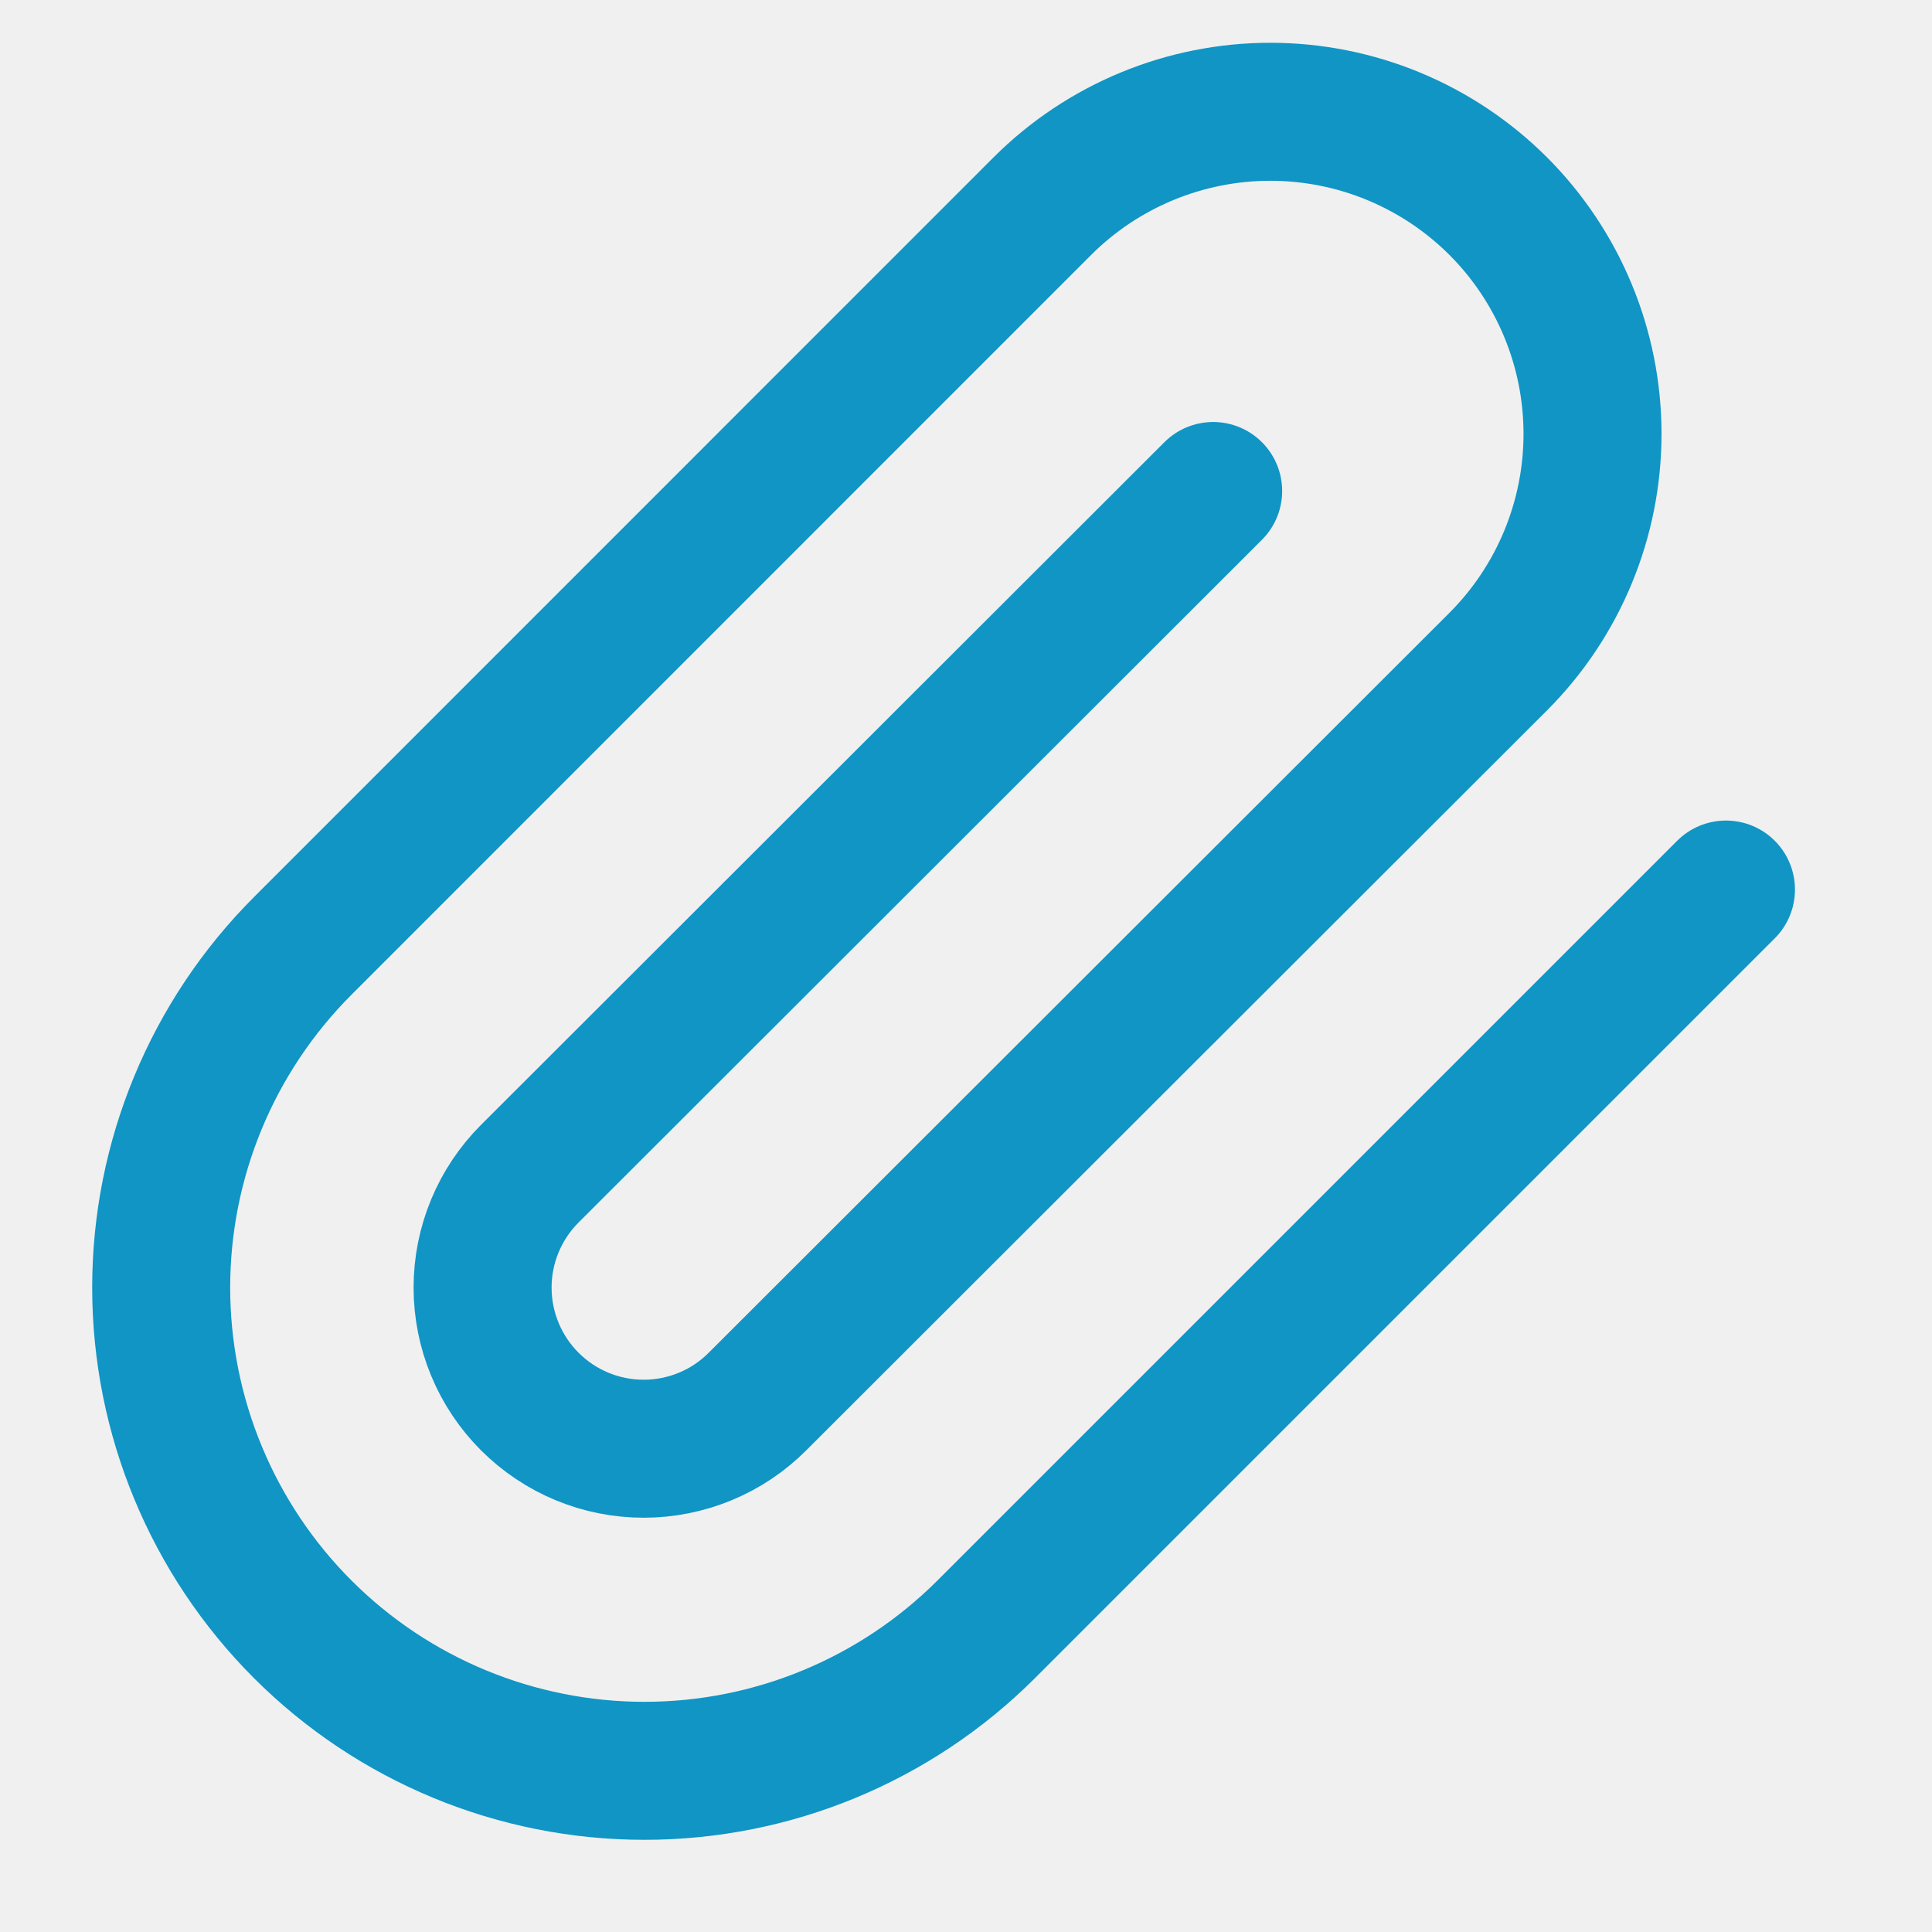
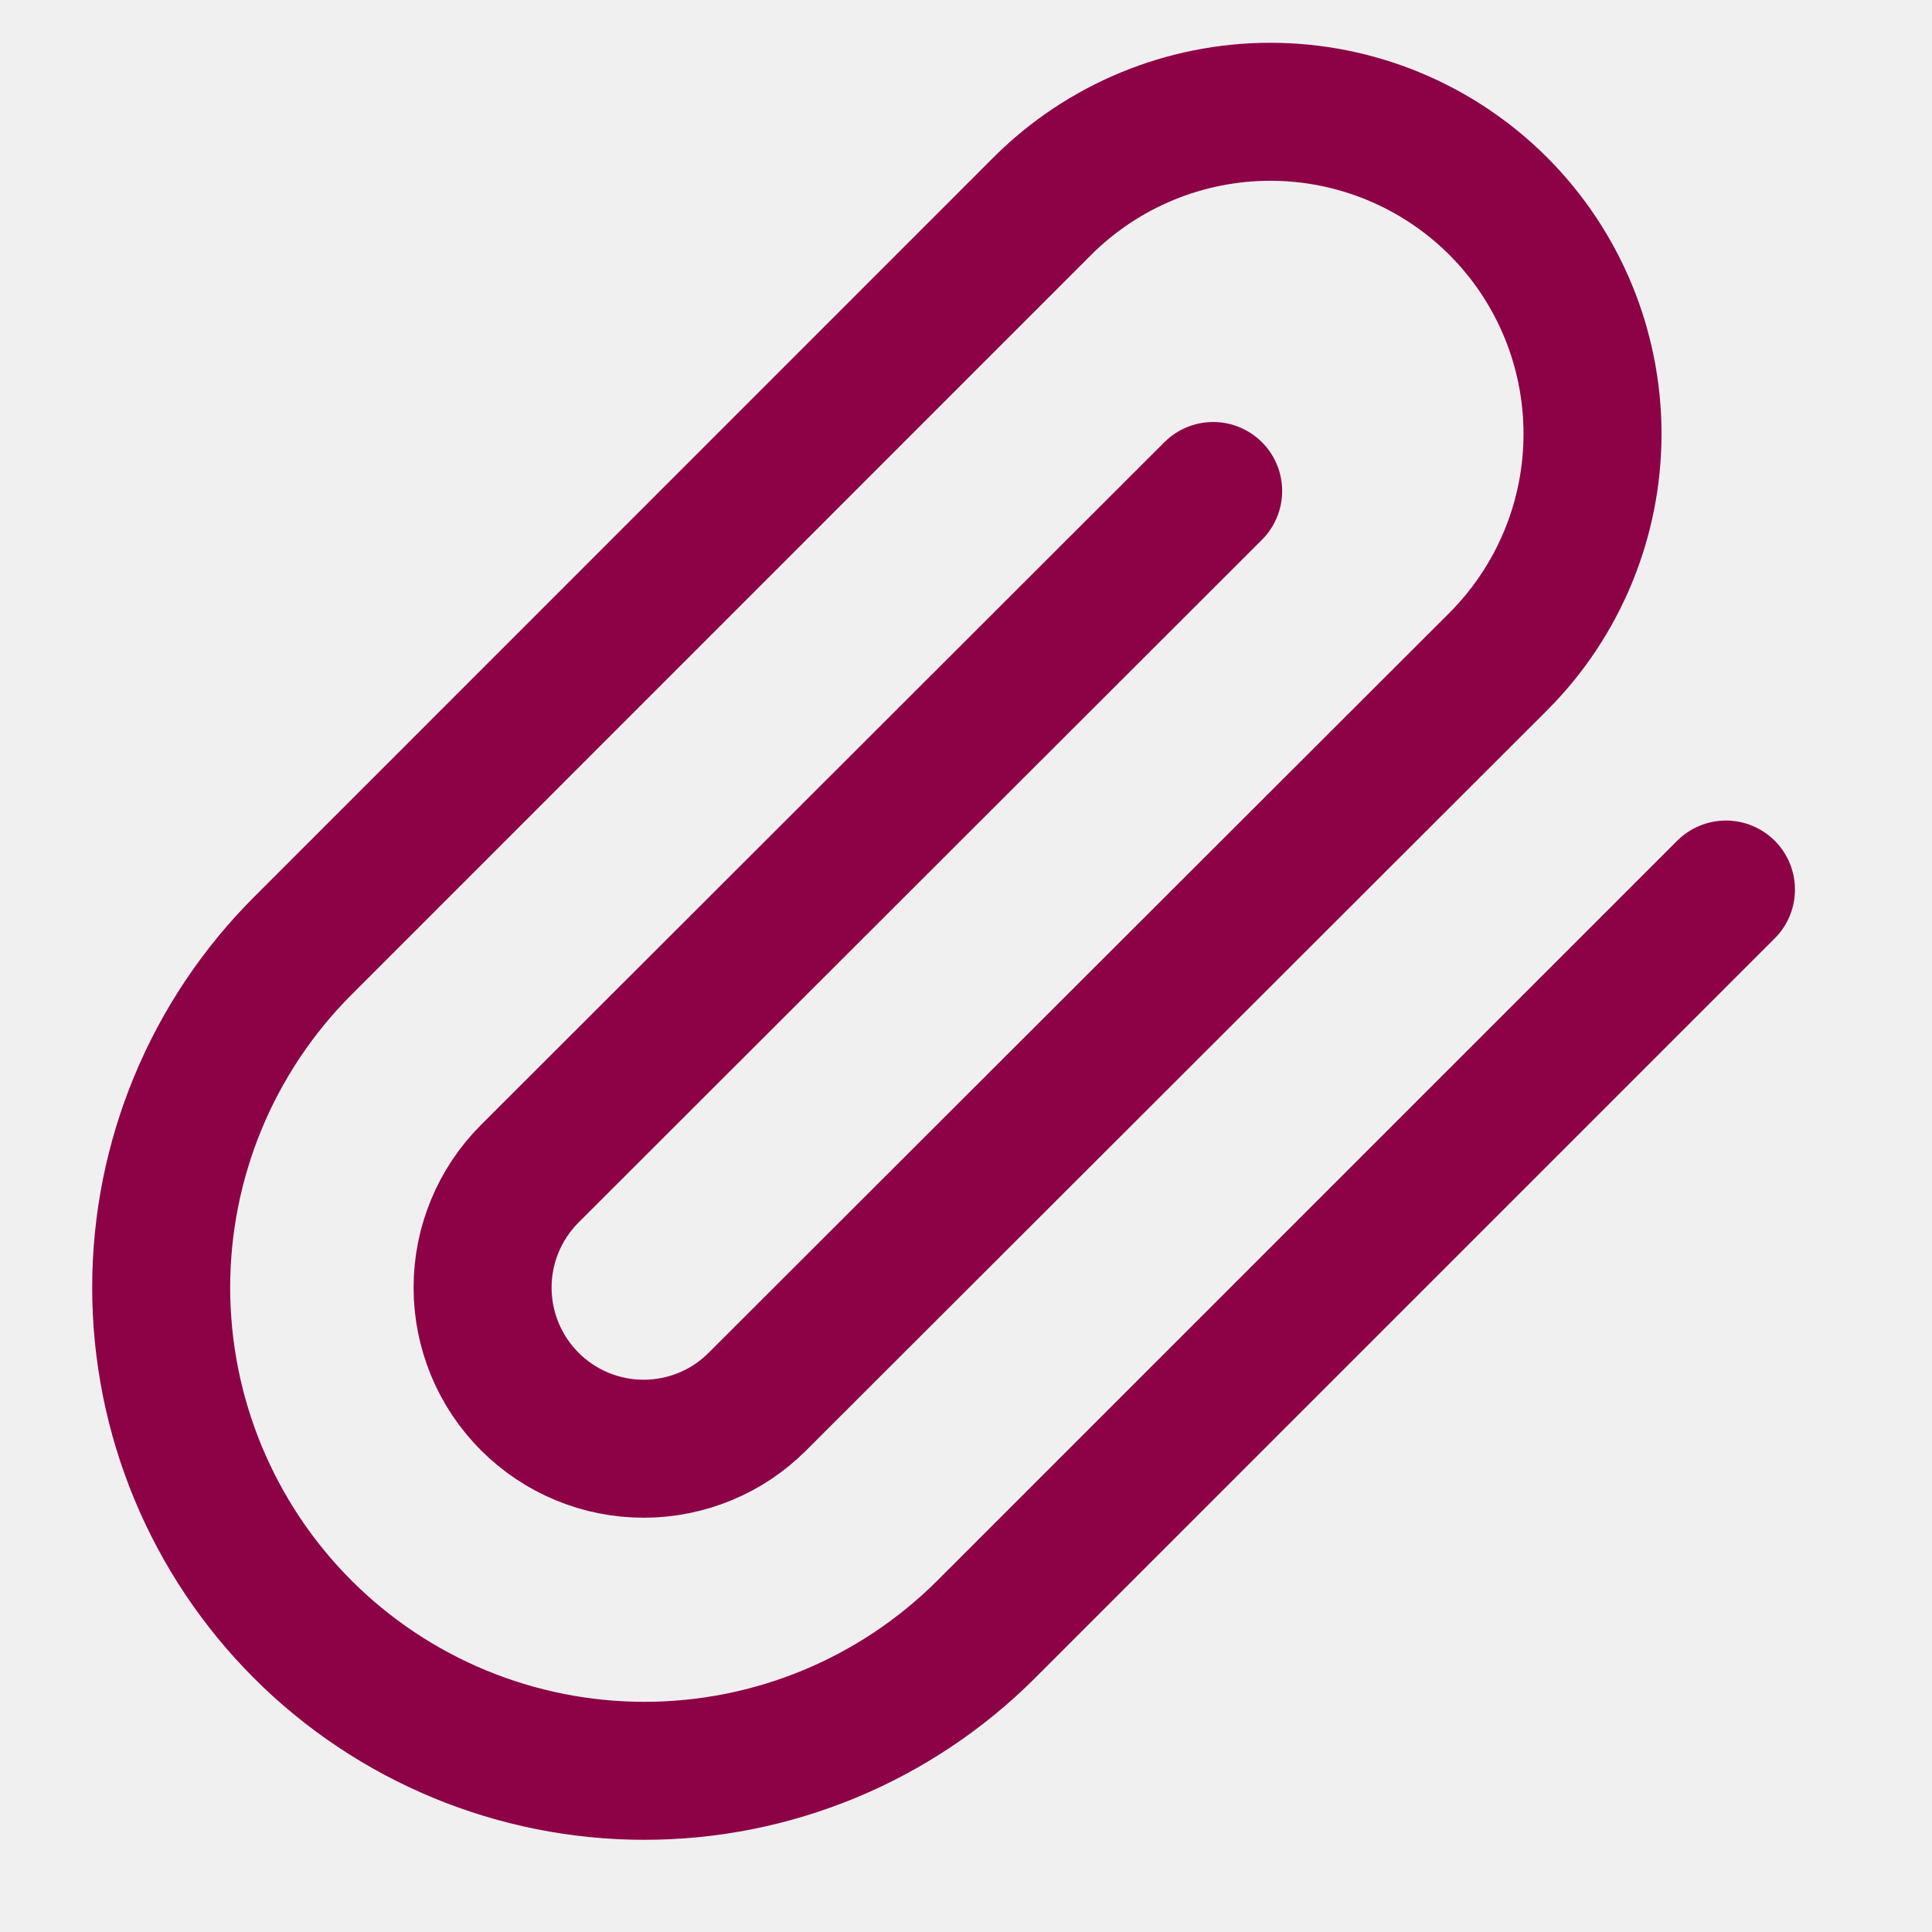
<svg xmlns="http://www.w3.org/2000/svg" width="14" height="14" viewBox="0 0 14 14" fill="none">
  <g clip-path="url(#clip0_3936_36771)">
-     <path d="M12.507 6.446L7.146 11.807C6.489 12.463 5.599 12.832 4.67 12.832C3.741 12.832 2.85 12.463 2.194 11.807C1.537 11.15 1.168 10.259 1.168 9.33C1.168 8.402 1.537 7.511 2.194 6.854L7.554 1.493C7.992 1.056 8.586 0.81 9.205 0.81C9.825 0.81 10.418 1.056 10.856 1.493C11.294 1.931 11.54 2.525 11.54 3.144C11.54 3.763 11.294 4.357 10.856 4.795L5.489 10.156C5.271 10.375 4.974 10.498 4.664 10.498C4.354 10.498 4.058 10.375 3.839 10.156C3.62 9.937 3.497 9.64 3.497 9.33C3.497 9.021 3.62 8.724 3.839 8.505L8.791 3.558" stroke="#1095C5" stroke-linecap="round" stroke-linejoin="round" />
+     <path d="M12.507 6.446L7.146 11.807C6.489 12.463 5.599 12.832 4.67 12.832C3.741 12.832 2.85 12.463 2.194 11.807C1.537 11.15 1.168 10.259 1.168 9.33C1.168 8.402 1.537 7.511 2.194 6.854L7.554 1.493C7.992 1.056 8.586 0.81 9.205 0.81C9.825 0.81 10.418 1.056 10.856 1.493C11.294 1.931 11.54 2.525 11.54 3.144C11.54 3.763 11.294 4.357 10.856 4.795L5.489 10.156C5.271 10.375 4.974 10.498 4.664 10.498C4.354 10.498 4.058 10.375 3.839 10.156C3.62 9.937 3.497 9.64 3.497 9.33C3.497 9.021 3.62 8.724 3.839 8.505L8.791 3.558" stroke="#8D0247" stroke-linecap="round" stroke-linejoin="round" />
  </g>
  <defs>
    <clipPath id="clip0_3936_36771">
      <rect width="14" height="14" fill="white" />
    </clipPath>
  </defs>
</svg>
